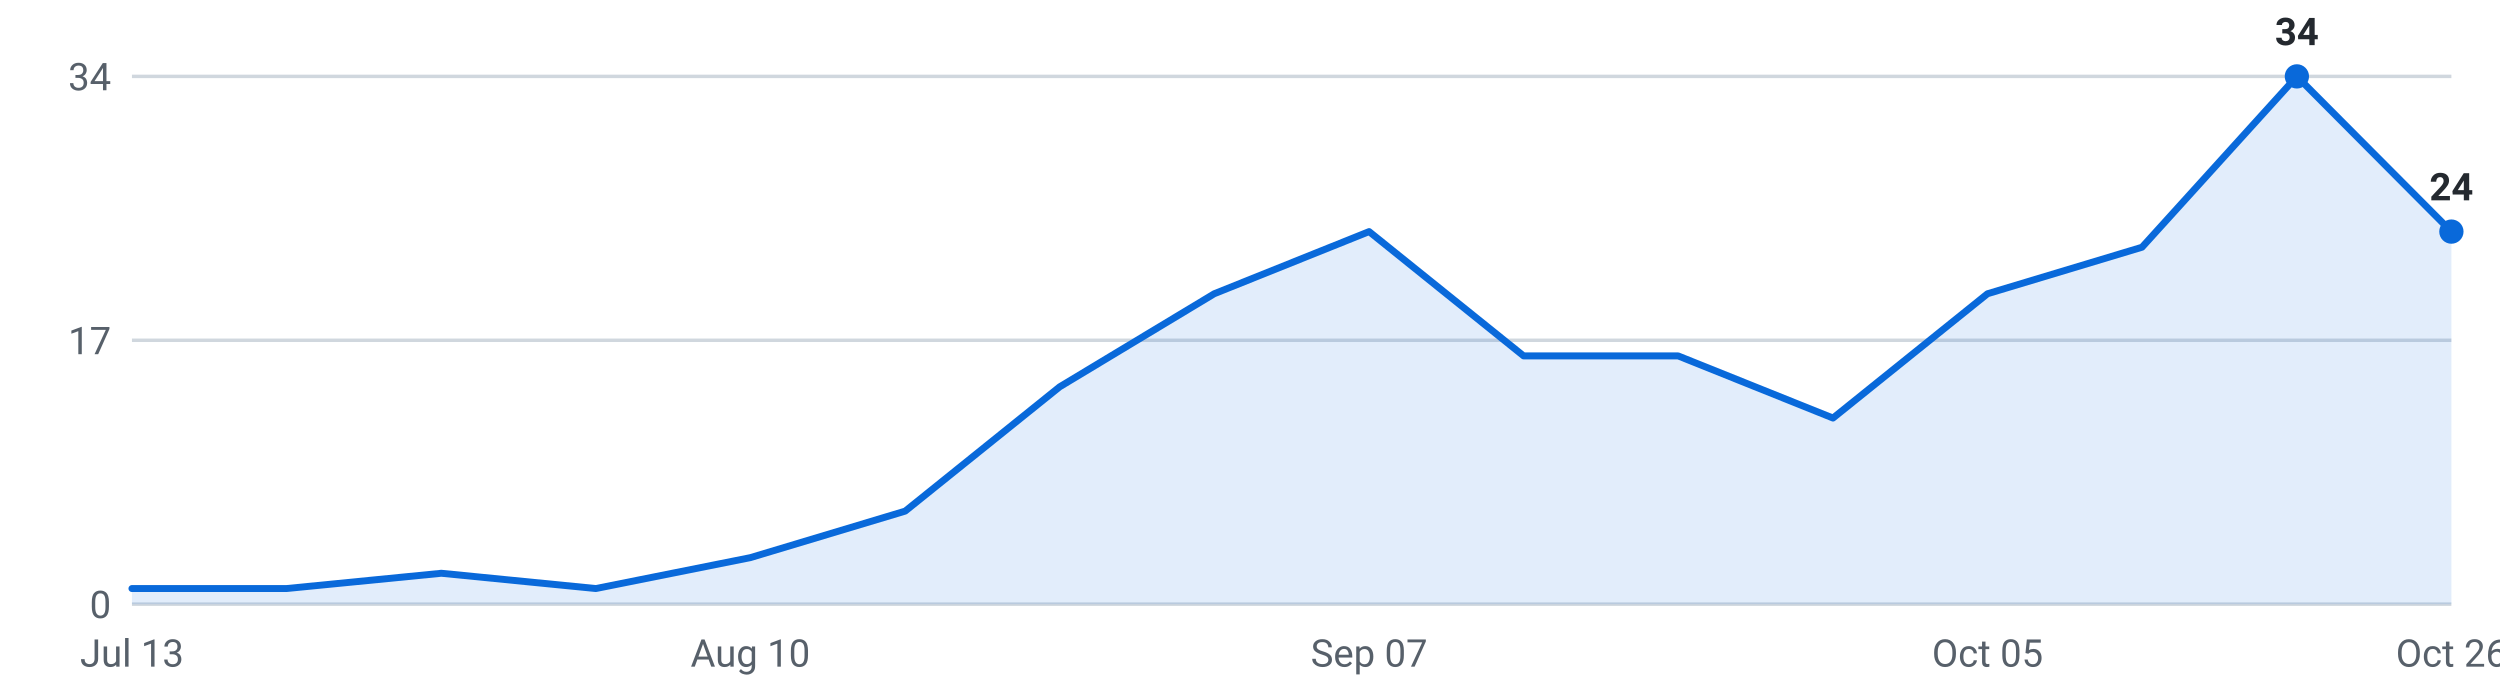
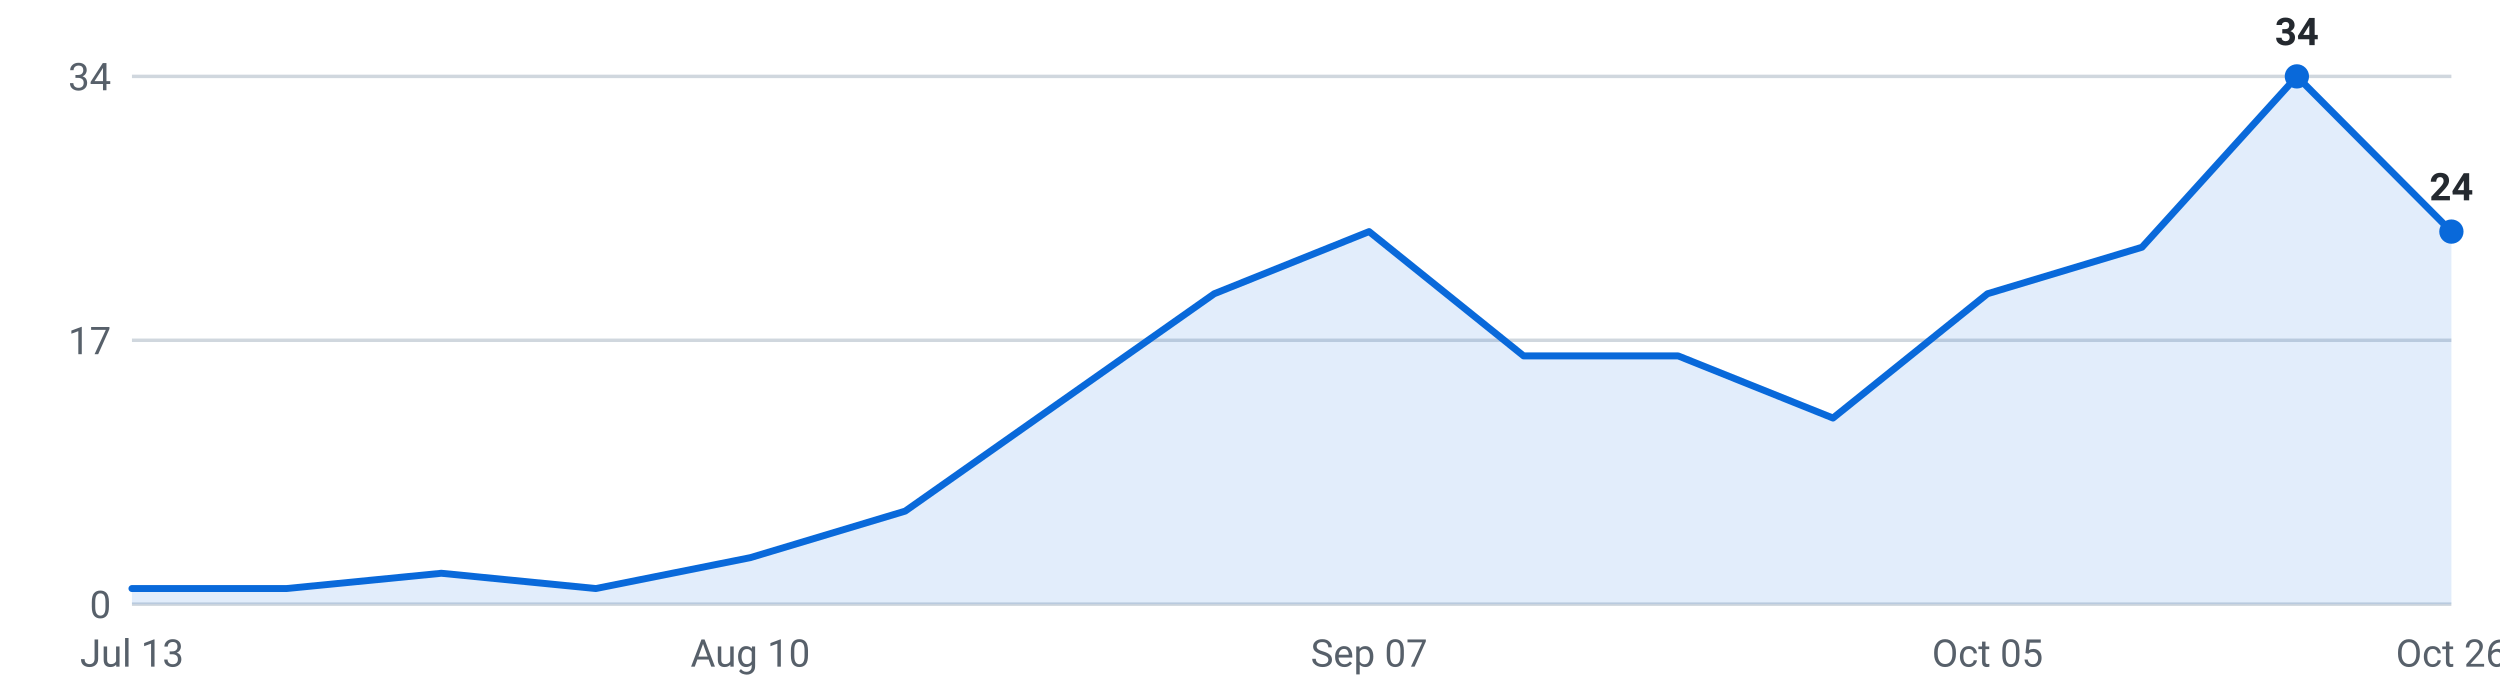
<svg xmlns="http://www.w3.org/2000/svg" viewBox="0 0 720 200" width="720" height="200" role="img" aria-label="Internships posted per week, last 16 weeks">
  <g font-family="-apple-system,Segoe UI,Roboto,sans-serif" font-size="11">
    <line x1="38" y1="174.0" x2="706" y2="174.0" stroke="#d0d7de" stroke-width="1" />
    <text x="32" y="178.0" text-anchor="end" fill="#57606a">0</text>
    <line x1="38" y1="98.0" x2="706" y2="98.0" stroke="#d0d7de" stroke-width="1" />
    <text x="32" y="102.0" text-anchor="end" fill="#57606a">17</text>
    <line x1="38" y1="22.0" x2="706" y2="22.0" stroke="#d0d7de" stroke-width="1" />
    <text x="32" y="26.0" text-anchor="end" fill="#57606a">34</text>
-     <path d="M38.0,174 L38.0,169.5 L82.5,169.5 L127.1,165.1 L171.6,169.5 L216.1,160.6 L260.7,147.2 L305.2,111.4 L349.7,84.6 L394.3,66.7 L438.8,102.5 L483.3,102.5 L527.9,120.4 L572.4,84.6 L616.9,71.2 L661.5,22.0 L706.0,66.7 L706.0,174 Z" fill="#0969da" fill-opacity="0.12" />
-     <polyline points="38.0,169.5 82.5,169.5 127.1,165.1 171.6,169.5 216.1,160.6 260.7,147.2 305.2,111.4 349.7,84.6 394.3,66.7 438.8,102.5 483.3,102.5 527.9,120.4 572.4,84.6 616.9,71.2 661.5,22.0 706.0,66.7" fill="none" stroke="#0969da" stroke-width="2" stroke-linejoin="round" stroke-linecap="round" />
+     <path d="M38.0,174 L38.0,169.5 L82.5,169.5 L127.1,165.1 L171.6,169.5 L216.1,160.6 L260.7,147.2 L305.2,115.9 L349.7,84.6 L394.3,66.7 L438.8,102.5 L483.3,102.5 L527.9,120.4 L572.4,84.6 L616.9,71.2 L661.5,22.0 L706.0,66.7 L706.0,174 Z" fill="#0969da" fill-opacity="0.12" />
+     <polyline points="38.0,169.5 82.5,169.5 127.1,165.1 171.6,169.5 216.1,160.6 260.7,147.2 305.2,115.9 349.7,84.6 394.3,66.7 438.8,102.5 483.3,102.5 527.9,120.4 572.4,84.6 616.9,71.2 661.5,22.0 706.0,66.7" fill="none" stroke="#0969da" stroke-width="2" stroke-linejoin="round" stroke-linecap="round" />
    <circle cx="661.5" cy="22.0" r="3.5" fill="#0969da" />
    <text x="661.5" y="13.0" text-anchor="middle" fill="#24292f" font-weight="600">34</text>
    <circle cx="706.0" cy="66.7" r="3.5" fill="#0969da" />
    <text x="706.0" y="57.7" text-anchor="middle" fill="#24292f" font-weight="600">24</text>
    <text x="38.0" y="192" text-anchor="middle" fill="#57606a">Jul 13</text>
    <text x="216.1" y="192" text-anchor="middle" fill="#57606a">Aug 10</text>
    <text x="394.3" y="192" text-anchor="middle" fill="#57606a">Sep 07</text>
    <text x="572.4" y="192" text-anchor="middle" fill="#57606a">Oct 05</text>
    <text x="706.0" y="192" text-anchor="middle" fill="#57606a">Oct 26</text>
  </g>
</svg>
